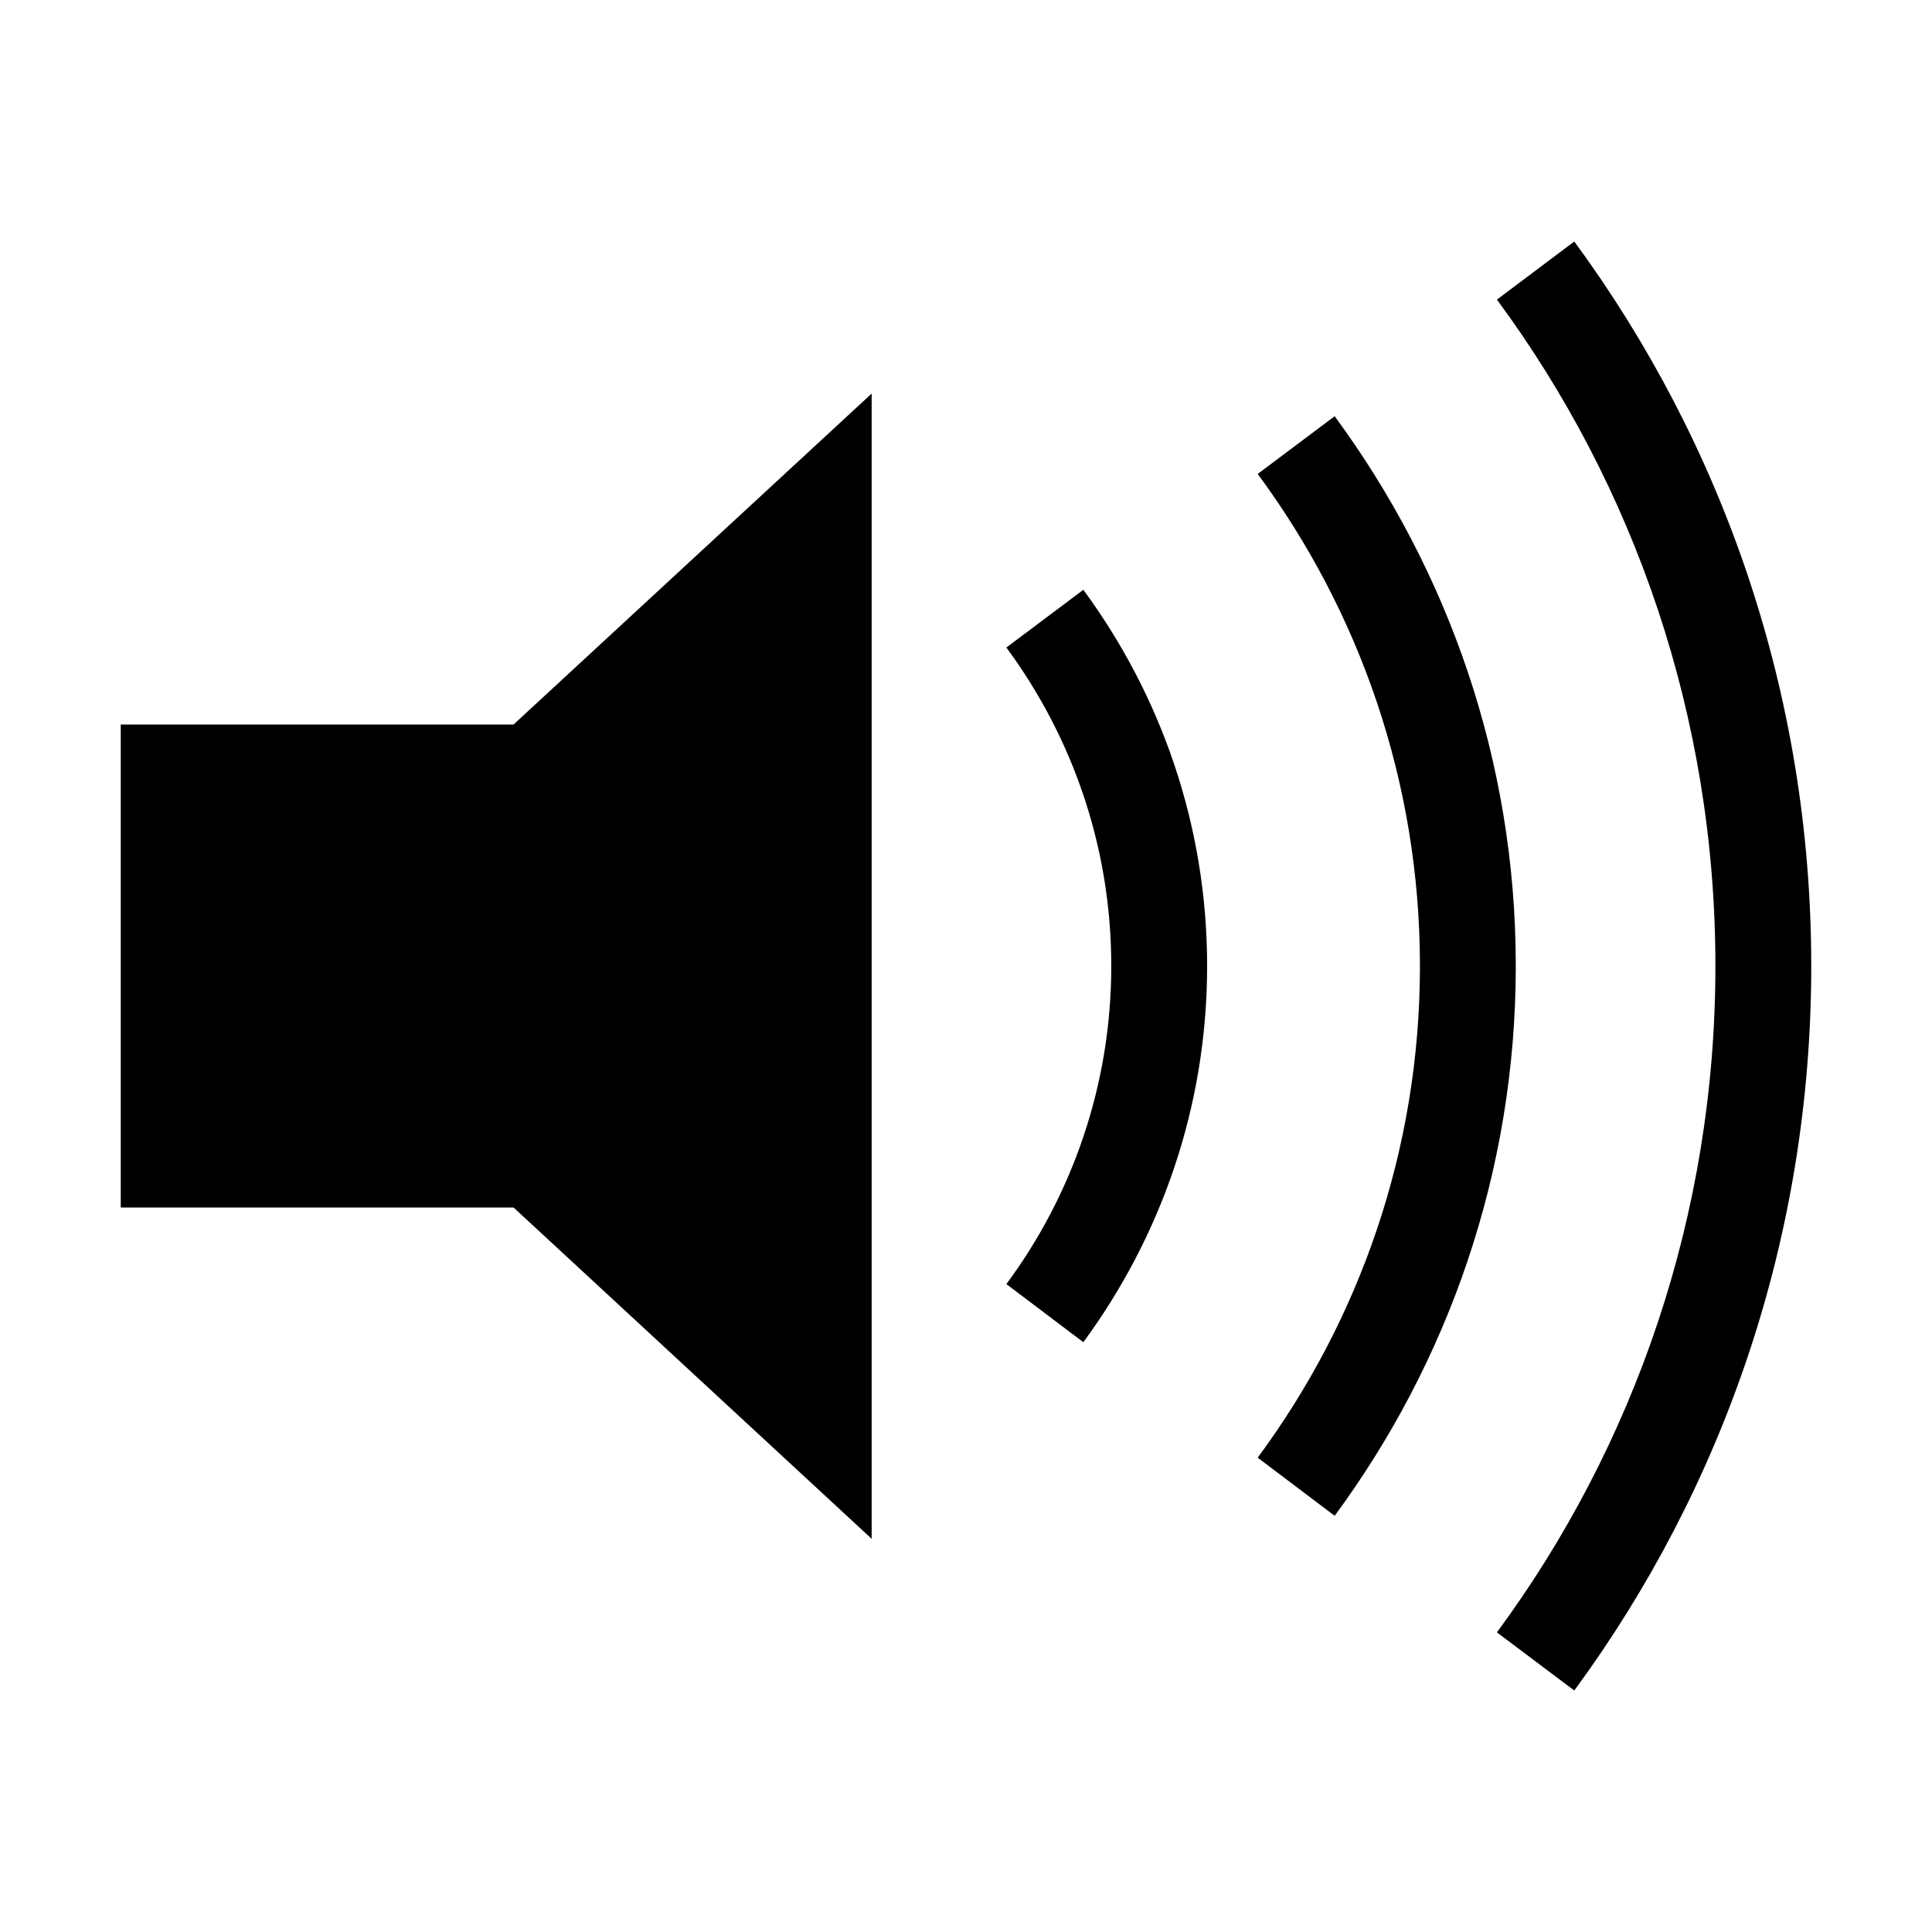
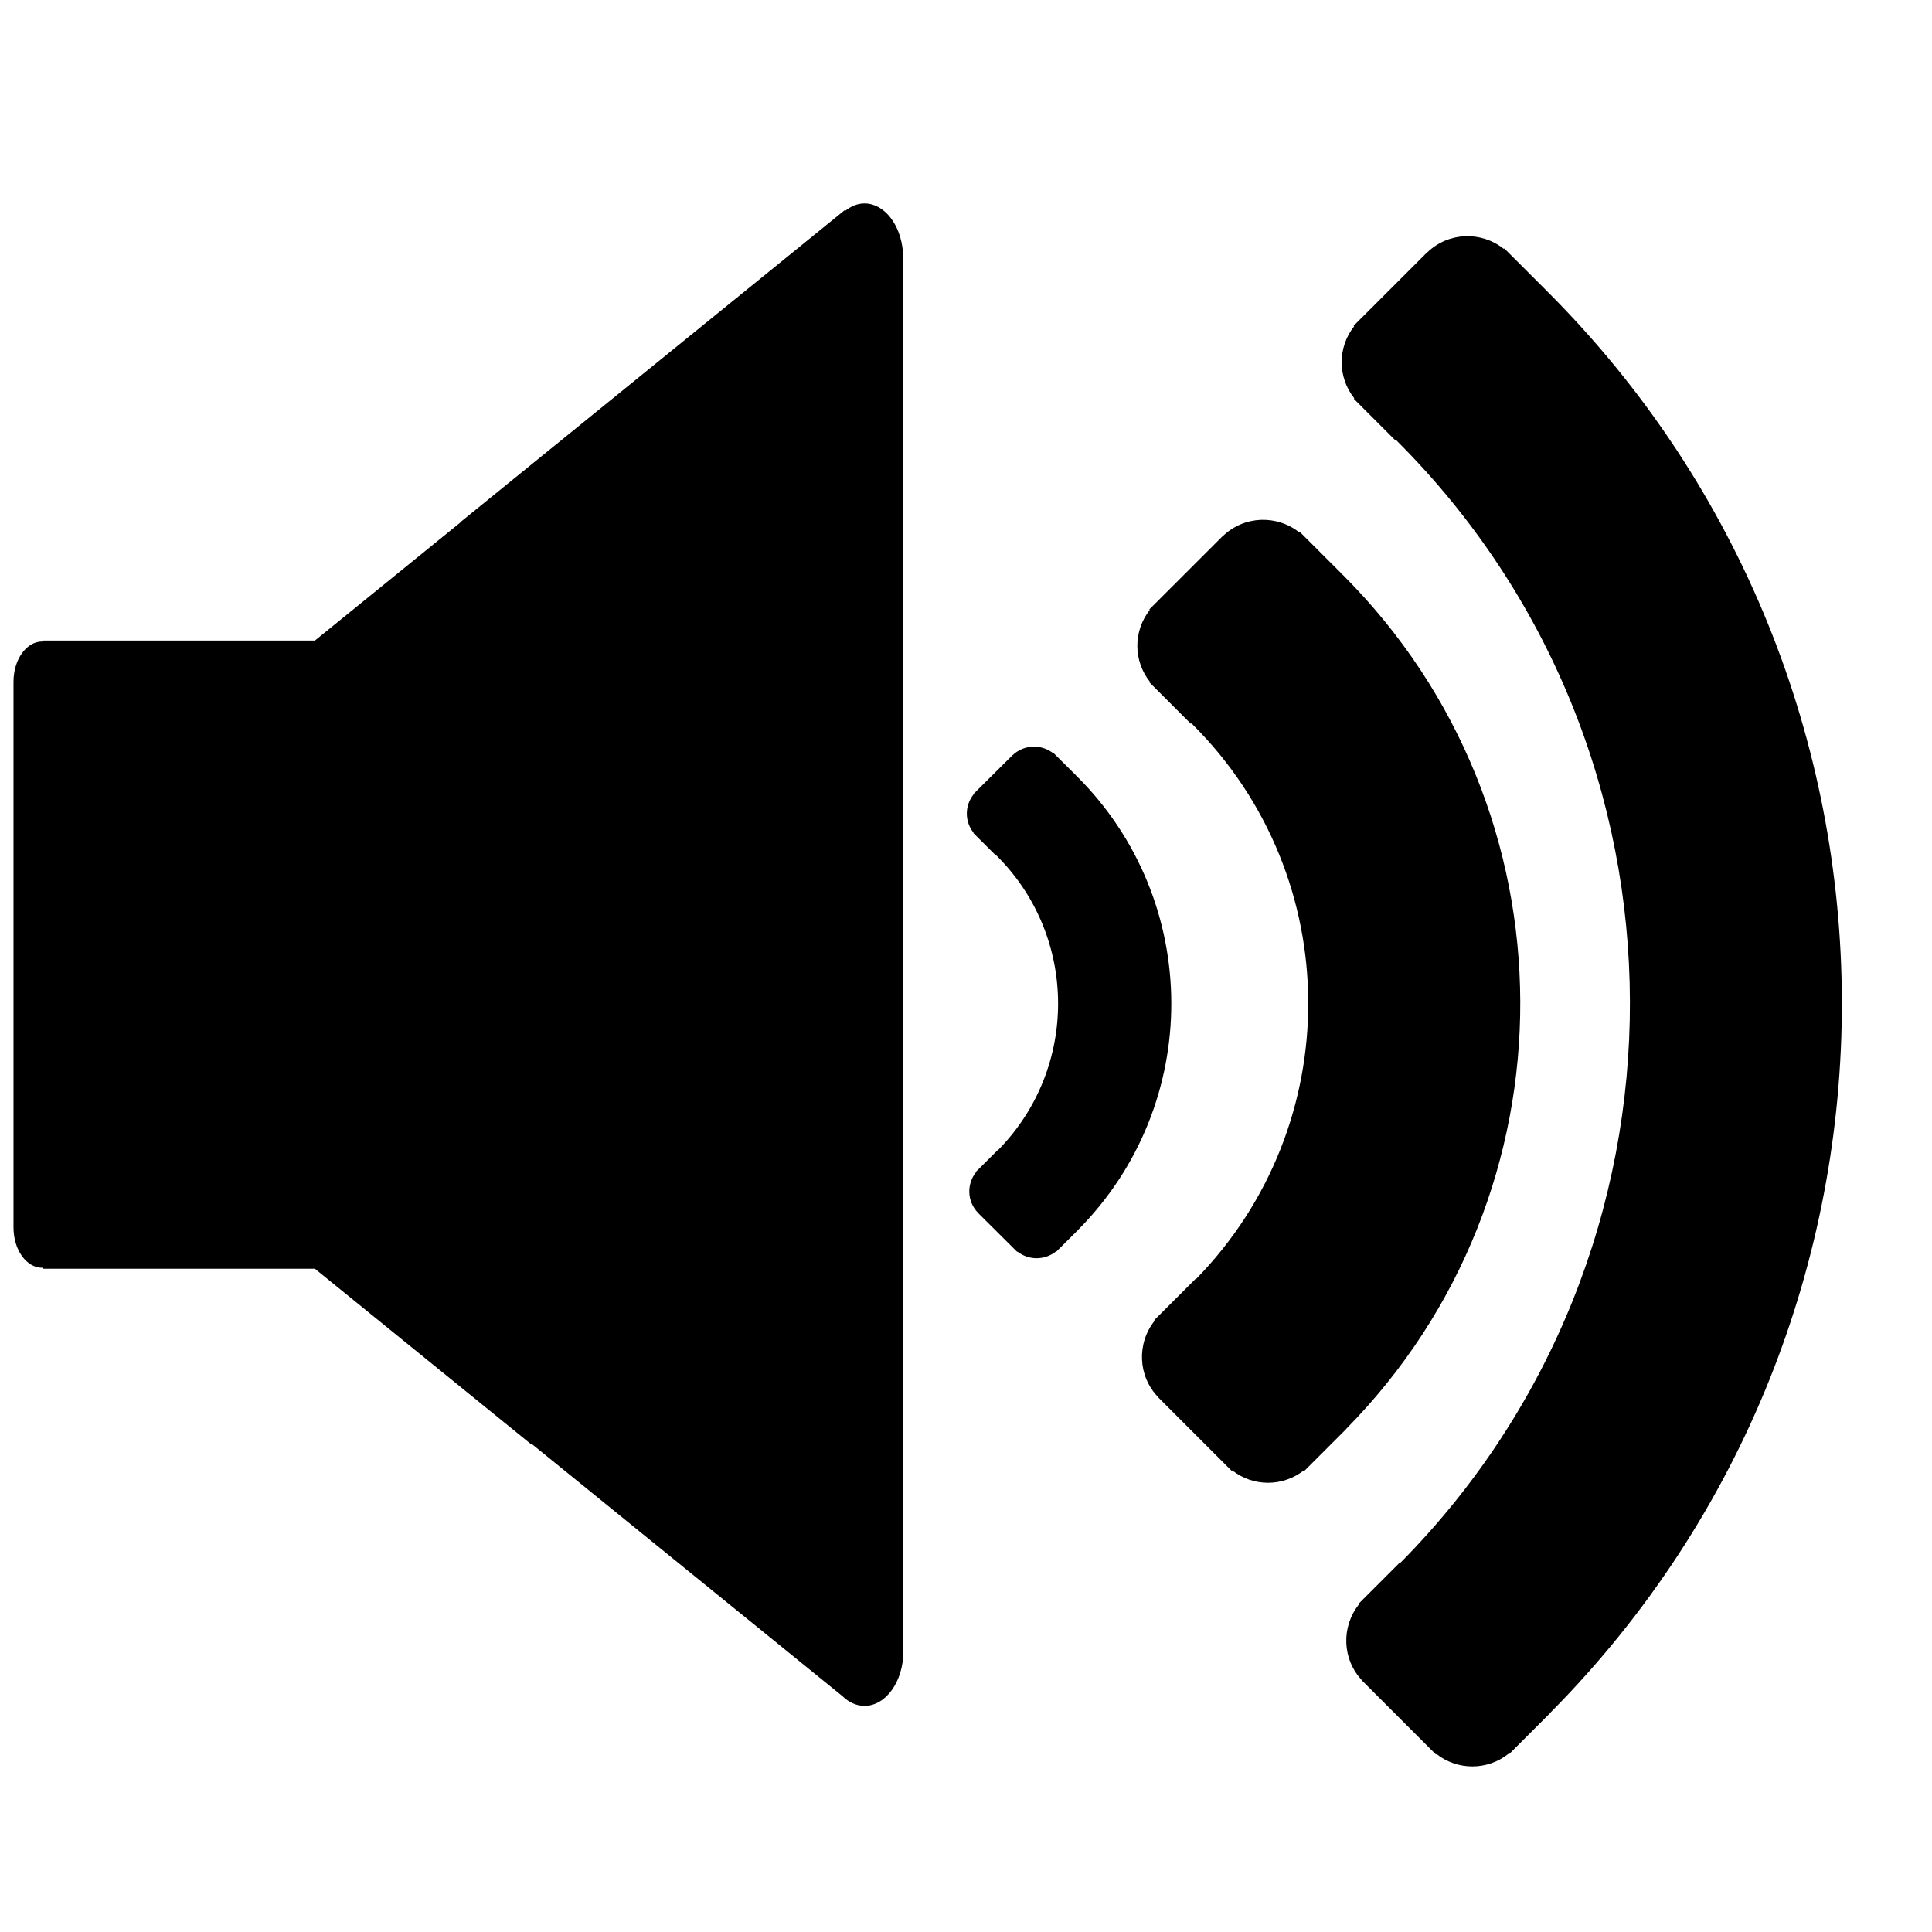
<svg xmlns="http://www.w3.org/2000/svg" width="512px" height="512px" viewBox="0 0 512 512" version="1.1">
  <defs />
  <g id="Page-1" stroke="none" stroke-width="1" fill="none" fill-rule="evenodd">
    <g id="volume-high" fill="#000000">
-       <g transform="translate(32, 64)" id="Group">
-         <g>
-           <path d="M199,343.8 L199,40.3 L104.1,128 L0,128 L0,256 L104.1,256 L199,343.8 Z" id="Shape" />
-           <path d="M255.1,291.7 C275.6,263.8 287.9,229.4 287.9,192 C287.9,154.6 275.6,120.2 255.1,92.3 L234.7,107.6 C252.1,131.2 262.5,160.3 262.5,192 C262.5,223.6 252.1,252.8 234.7,276.3 L255.1,291.7 L255.1,291.7 Z" id="Shape" />
-           <path d="M321.7,337.7 C351.7,297 369.7,246.6 369.7,192 C369.7,137.4 351.7,87.1 321.7,46.3 L301.3,61.6 C328.2,98 344.3,143.1 344.3,192 C344.3,240.9 328.2,285.9 301.3,322.3 L321.7,337.7 L321.7,337.7 Z" id="Shape" />
-           <path d="M364.7,15.4 C401.1,64.7 422.6,125.9 422.6,192 C422.6,258.1 401.1,319.2 364.7,368.6 L385.2,384 C424.6,330.4 448,264 448,192 C448,120 424.6,53.6 385.2,0 L364.7,15.4 L364.7,15.4 Z" id="Shape" />
+       <g id="fi-volume-none-3" transform="translate(4, 54)">
+         <path d="M235.405,12.772 L235.286,12.772 C234.703,5.555 230.392,-0.087 225.095,-0.087 C223.213,-0.087 221.48,0.669 219.961,1.908 L219.867,1.684 L117.987,84.389 L117.987,84.473 L79.452,115.756 L7.355,115.756 L7.355,116.036 C7.29,116.036 7.236,116.008 7.171,116.008 C2.979,116.008 -0.422,120.796 -0.422,126.683 L-0.422,271.303 C-0.422,277.197 2.984,281.971 7.171,281.971 C7.236,281.971 7.29,281.95 7.355,281.943 L7.355,282.23 L79.452,282.23 L136.827,328.801 L136.827,328.584 L219.22,395.469 C220.892,397.093 222.909,398.073 225.095,398.073 C230.79,398.073 235.405,391.584 235.405,383.583 C235.405,383.016 235.331,382.498 235.286,381.952 L235.405,381.952 L235.405,12.772 L235.405,12.772 Z" id="Shape" />
+         <g id="Group-3" transform="translate(252, 9)">
+           <path d="M154.048,14.232 C153.899,14.084 153.728,13.993 153.58,13.85 L153.625,13.805 L142.647,2.835 L142.522,2.961 C136.53,-1.808 127.875,-1.534 122.249,3.879 L122.226,3.856 L102.717,23.354 L102.849,23.485 C98.438,29.092 98.455,36.975 102.906,42.565 L102.78,42.691 L104.013,43.923 L104.013,43.923 L104.013,43.923 L113.753,53.666 L113.929,53.489 C114.072,53.637 114.169,53.814 114.312,53.962 C196.237,135.864 196.482,268.943 115.099,351.175 L114.991,351.067 L105.251,360.804 L105.251,360.804 L104.018,362.036 L104.144,362.162 C99.374,368.151 99.653,376.81 105.057,382.429 L105.034,382.452 L124.548,401.96 L124.679,401.829 C130.288,406.238 138.174,406.215 143.766,401.766 L143.891,401.892 L145.124,400.66 L154.863,390.922 L154.841,390.9 C258.129,286.758 257.877,118.038 154.048,14.232 L154.048,14.232 Z" id="Shape" />
+           <path d="M99.91,89.397 C99.762,89.249 99.591,89.157 99.442,89.015 L99.488,88.969 L88.504,78 L88.379,78.125 C82.387,73.357 73.726,73.636 68.1,79.038 L68.077,79.015 L67.877,79.215 C67.872,79.221 67.866,79.226 67.86,79.226 C67.854,79.232 67.849,79.238 67.849,79.244 L49.881,97.2 C49.875,97.206 49.87,97.212 49.864,97.212 C49.858,97.218 49.852,97.223 49.852,97.229 L48.569,98.512 L48.7,98.644 C44.289,104.257 44.312,112.134 48.763,117.719 L48.637,117.844 L59.609,128.819 L59.786,128.642 C59.929,128.79 60.026,128.967 60.169,129.116 C100.629,169.564 100.863,235.18 60.939,275.977 L60.859,275.897 L51.119,285.634 C51.119,285.634 51.119,285.634 51.113,285.634 L51.108,285.634 L49.881,286.86 L50.006,286.986 C45.236,292.975 45.51,301.64 50.919,307.259 L50.897,307.281 L70.411,326.79 L70.542,326.659 C76.151,331.068 84.031,331.045 89.622,326.596 L89.748,326.721 L100.72,315.752 L100.698,315.729 C162.538,253.04 162.287,151.761 99.91,89.397 L99.91,89.397 Z" id="Shape" />
+           <path d="M29.321,142.648 C29.242,142.57 29.15,142.521 29.071,142.445 L29.095,142.421 L23.23,136.594 L23.163,136.66 C19.964,134.127 15.339,134.276 12.335,137.145 L12.323,137.133 L12.216,137.239 C12.213,137.242 12.21,137.245 12.207,137.245 C12.204,137.248 12.201,137.251 12.201,137.254 L2.606,146.794 C2.603,146.797 2.6,146.8 2.597,146.8 C2.594,146.803 2.591,146.806 2.591,146.809 L1.906,147.491 L1.976,147.561 C-0.38,150.543 -0.367,154.727 2.009,157.694 L1.942,157.761 L7.801,163.591 L7.896,163.497 C7.972,163.576 8.024,163.67 8.1,163.749 C29.705,185.237 29.83,220.096 8.511,241.769 L8.468,241.726 L3.267,246.899 C3.267,246.899 3.267,246.899 3.264,246.899 L3.261,246.899 L2.606,247.551 L2.673,247.617 C0.126,250.799 0.272,255.402 3.161,258.387 L3.149,258.399 L13.569,268.763 L13.639,268.694 C16.634,271.036 20.842,271.024 23.828,268.66 L23.895,268.727 L29.754,262.9 L29.741,262.887 C62.763,229.584 62.629,175.779 29.321,142.648 L29.321,142.648 Z" id="Shape" />
        </g>
      </g>
    </g>
  </g>
</svg>
